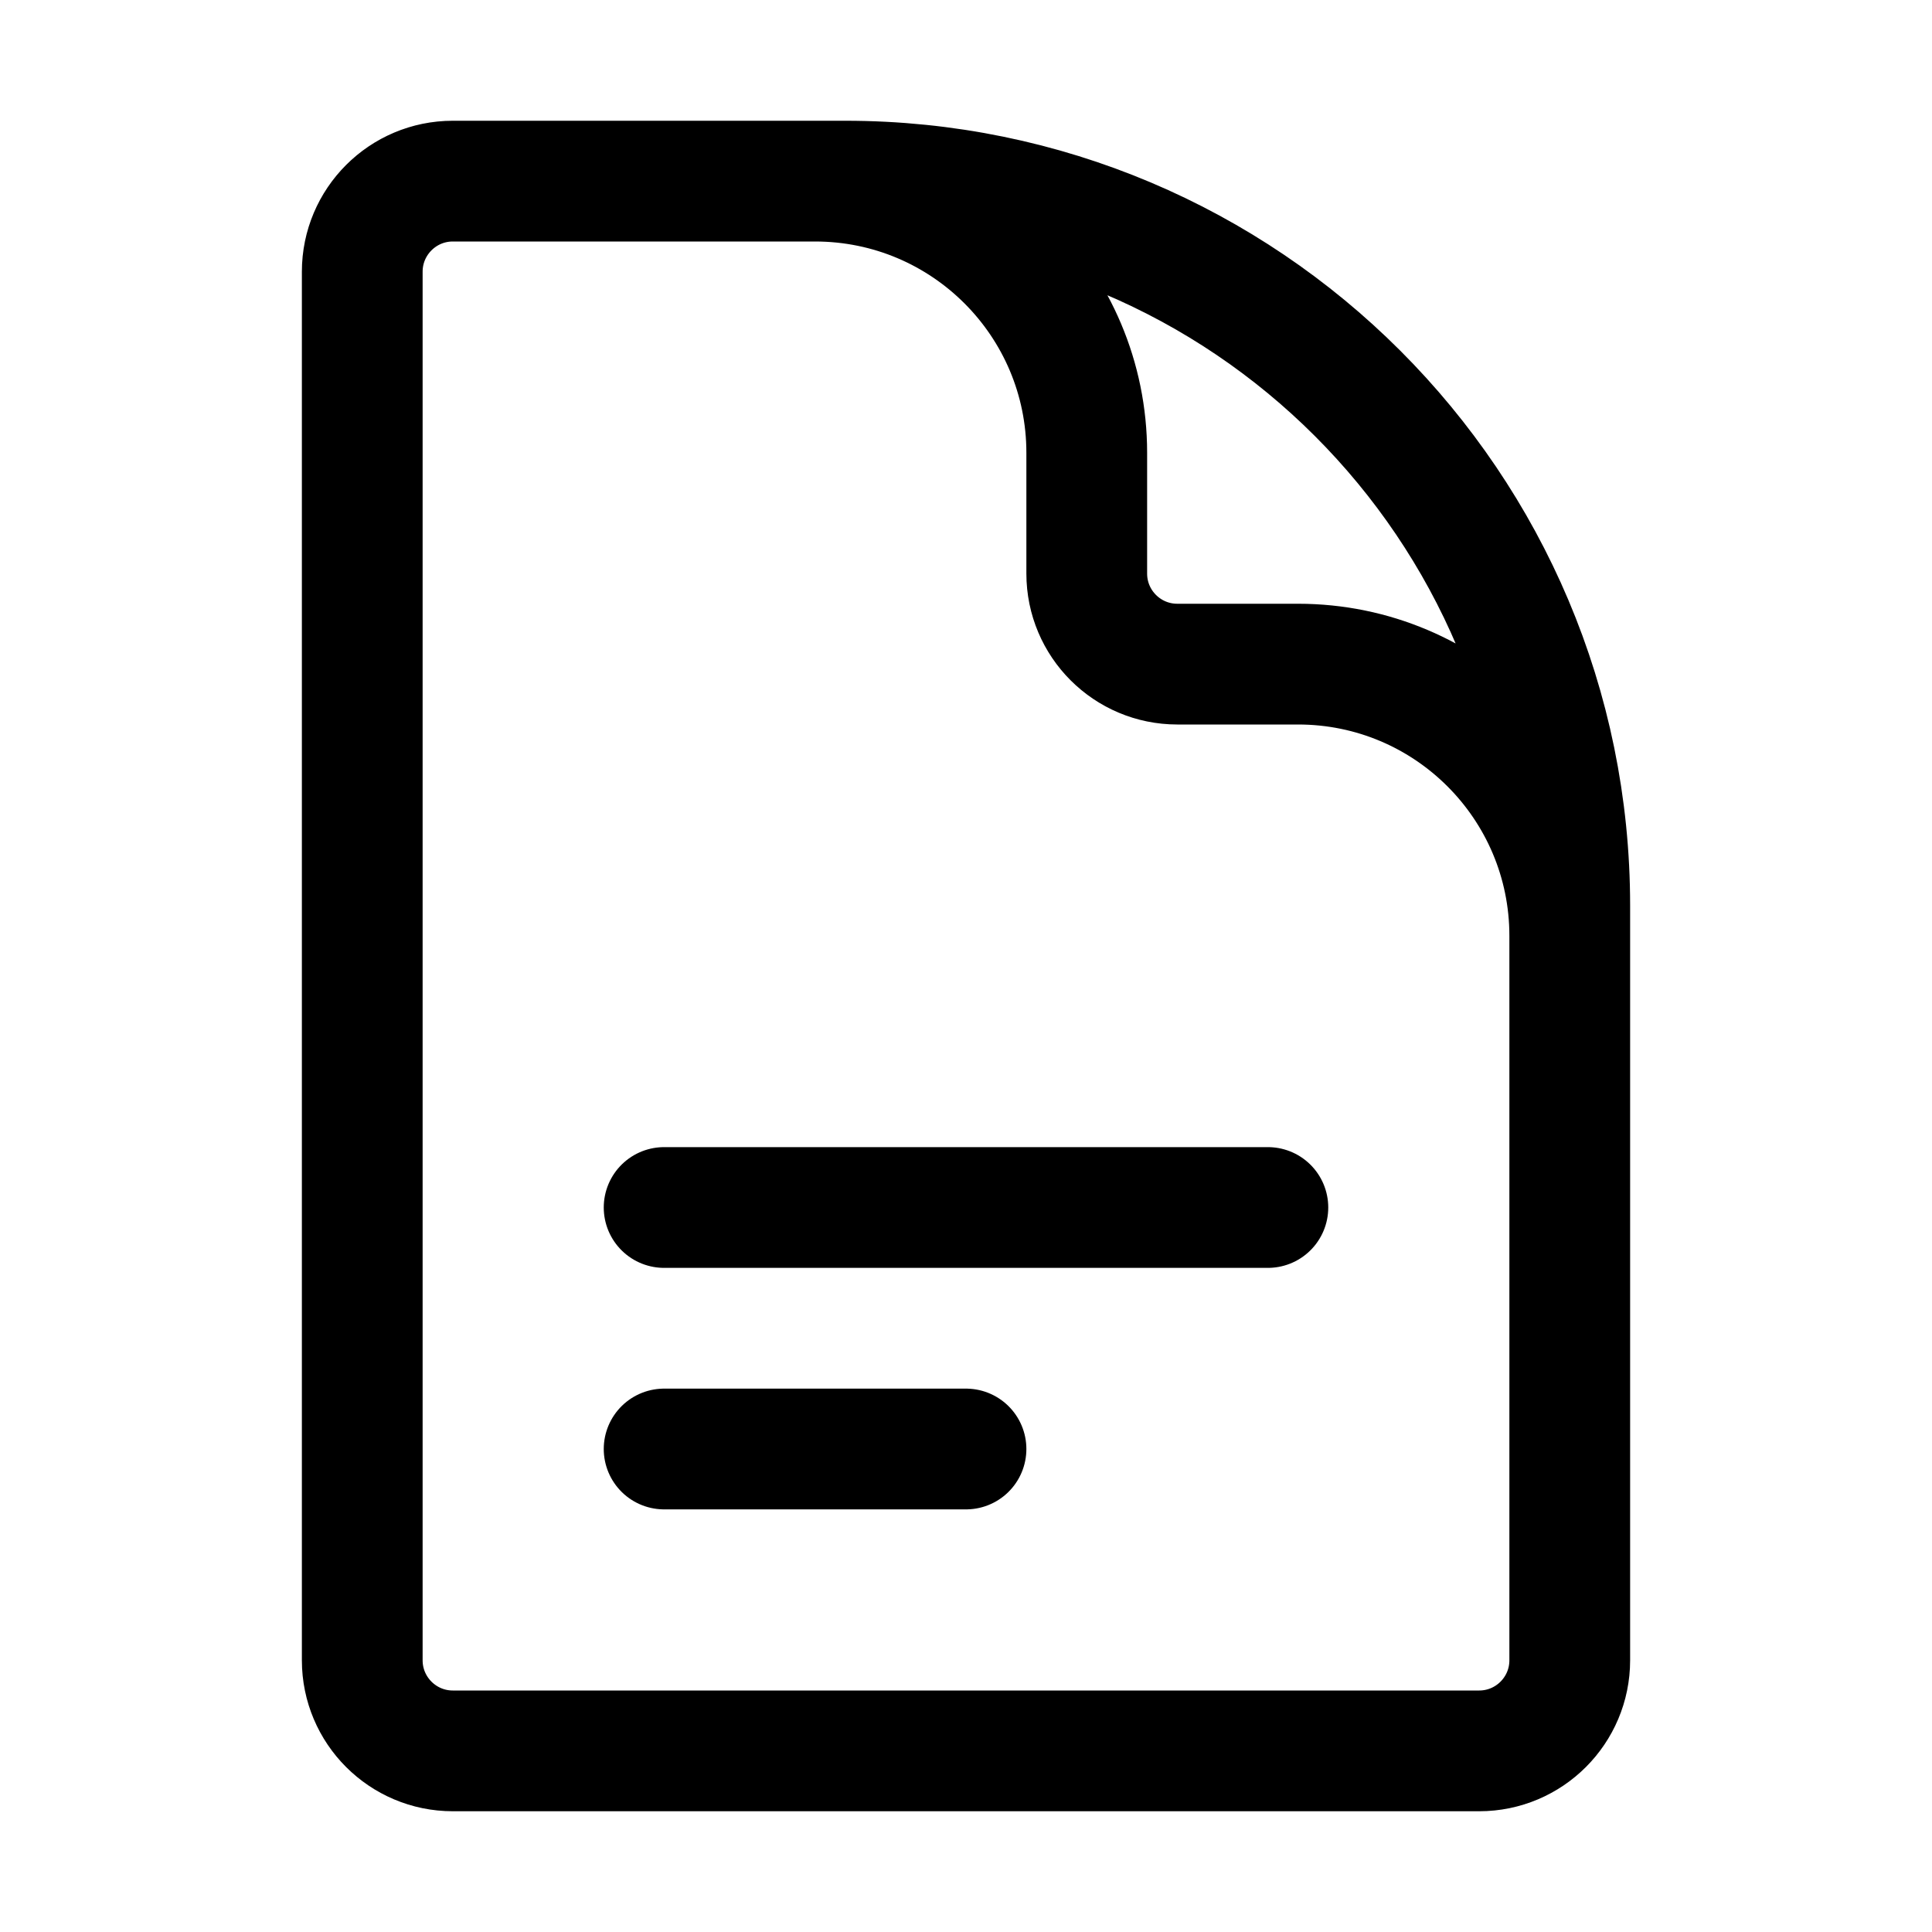
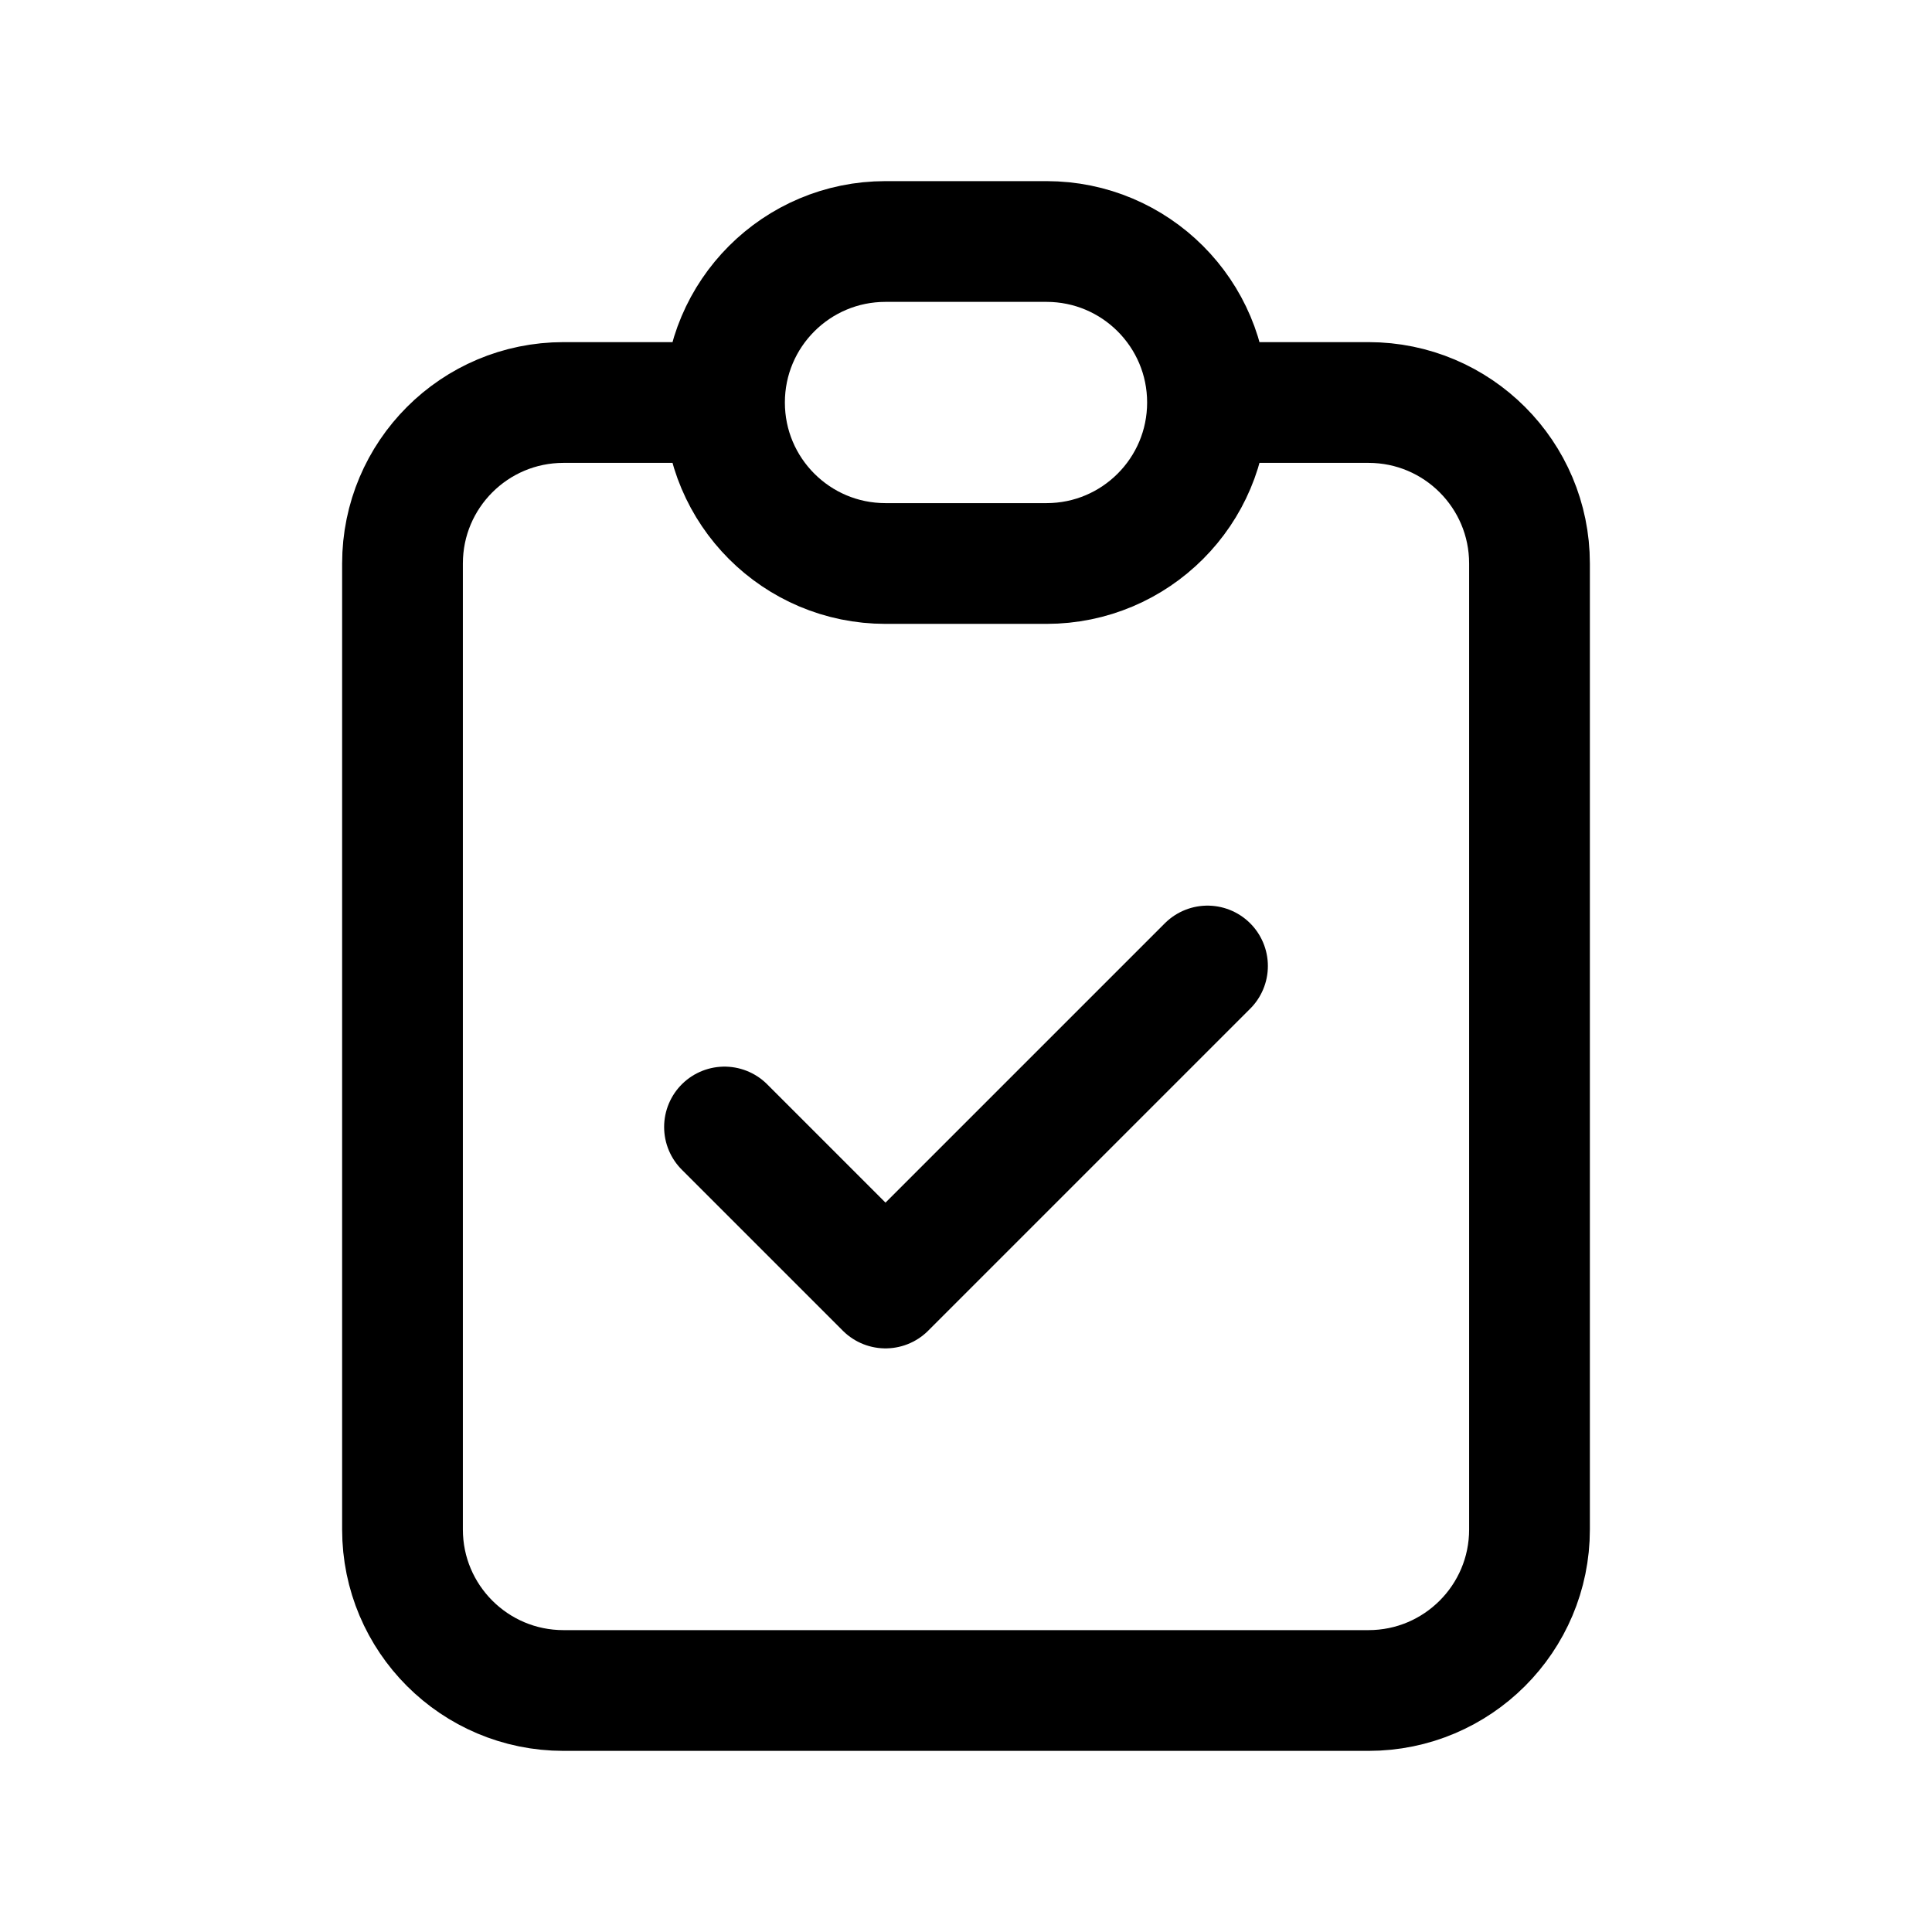
<svg xmlns="http://www.w3.org/2000/svg" fill="none" stroke="currentColor" viewBox="0 0 24 24">
-   <path stroke-linecap="round" stroke-linejoin="round" stroke-width="1.5" d="M19.5 14.25v-2.625a3.375 3.375 0 00-3.375-3.375h-1.5A1.125 1.125 0 0113.5 7.125v-1.5a3.375 3.375 0 00-3.375-3.375H8.25m0 12.75h7.5m-7.5 3H12M10.5 2.25H5.625c-.621 0-1.125.504-1.125 1.125v17.25c0 .621.504 1.125 1.125 1.125h12.75c.621 0 1.125-.504 1.125-1.125V11.25a9 9 0 00-9-9z" />
+   <path stroke-linecap="round" stroke-linejoin="round" stroke-width="1.5" d="M9 5H7a2 2 0 00-2 2v12a2 2 0 002 2h10a2 2 0 002-2V7a2 2 0 00-2-2h-2M9 5a2 2 0 002 2h2a2 2 0 002-2M9 5a2 2 0 012-2h2a2 2 0 012 2m-6 9l2 2 4-4" />
</svg>
